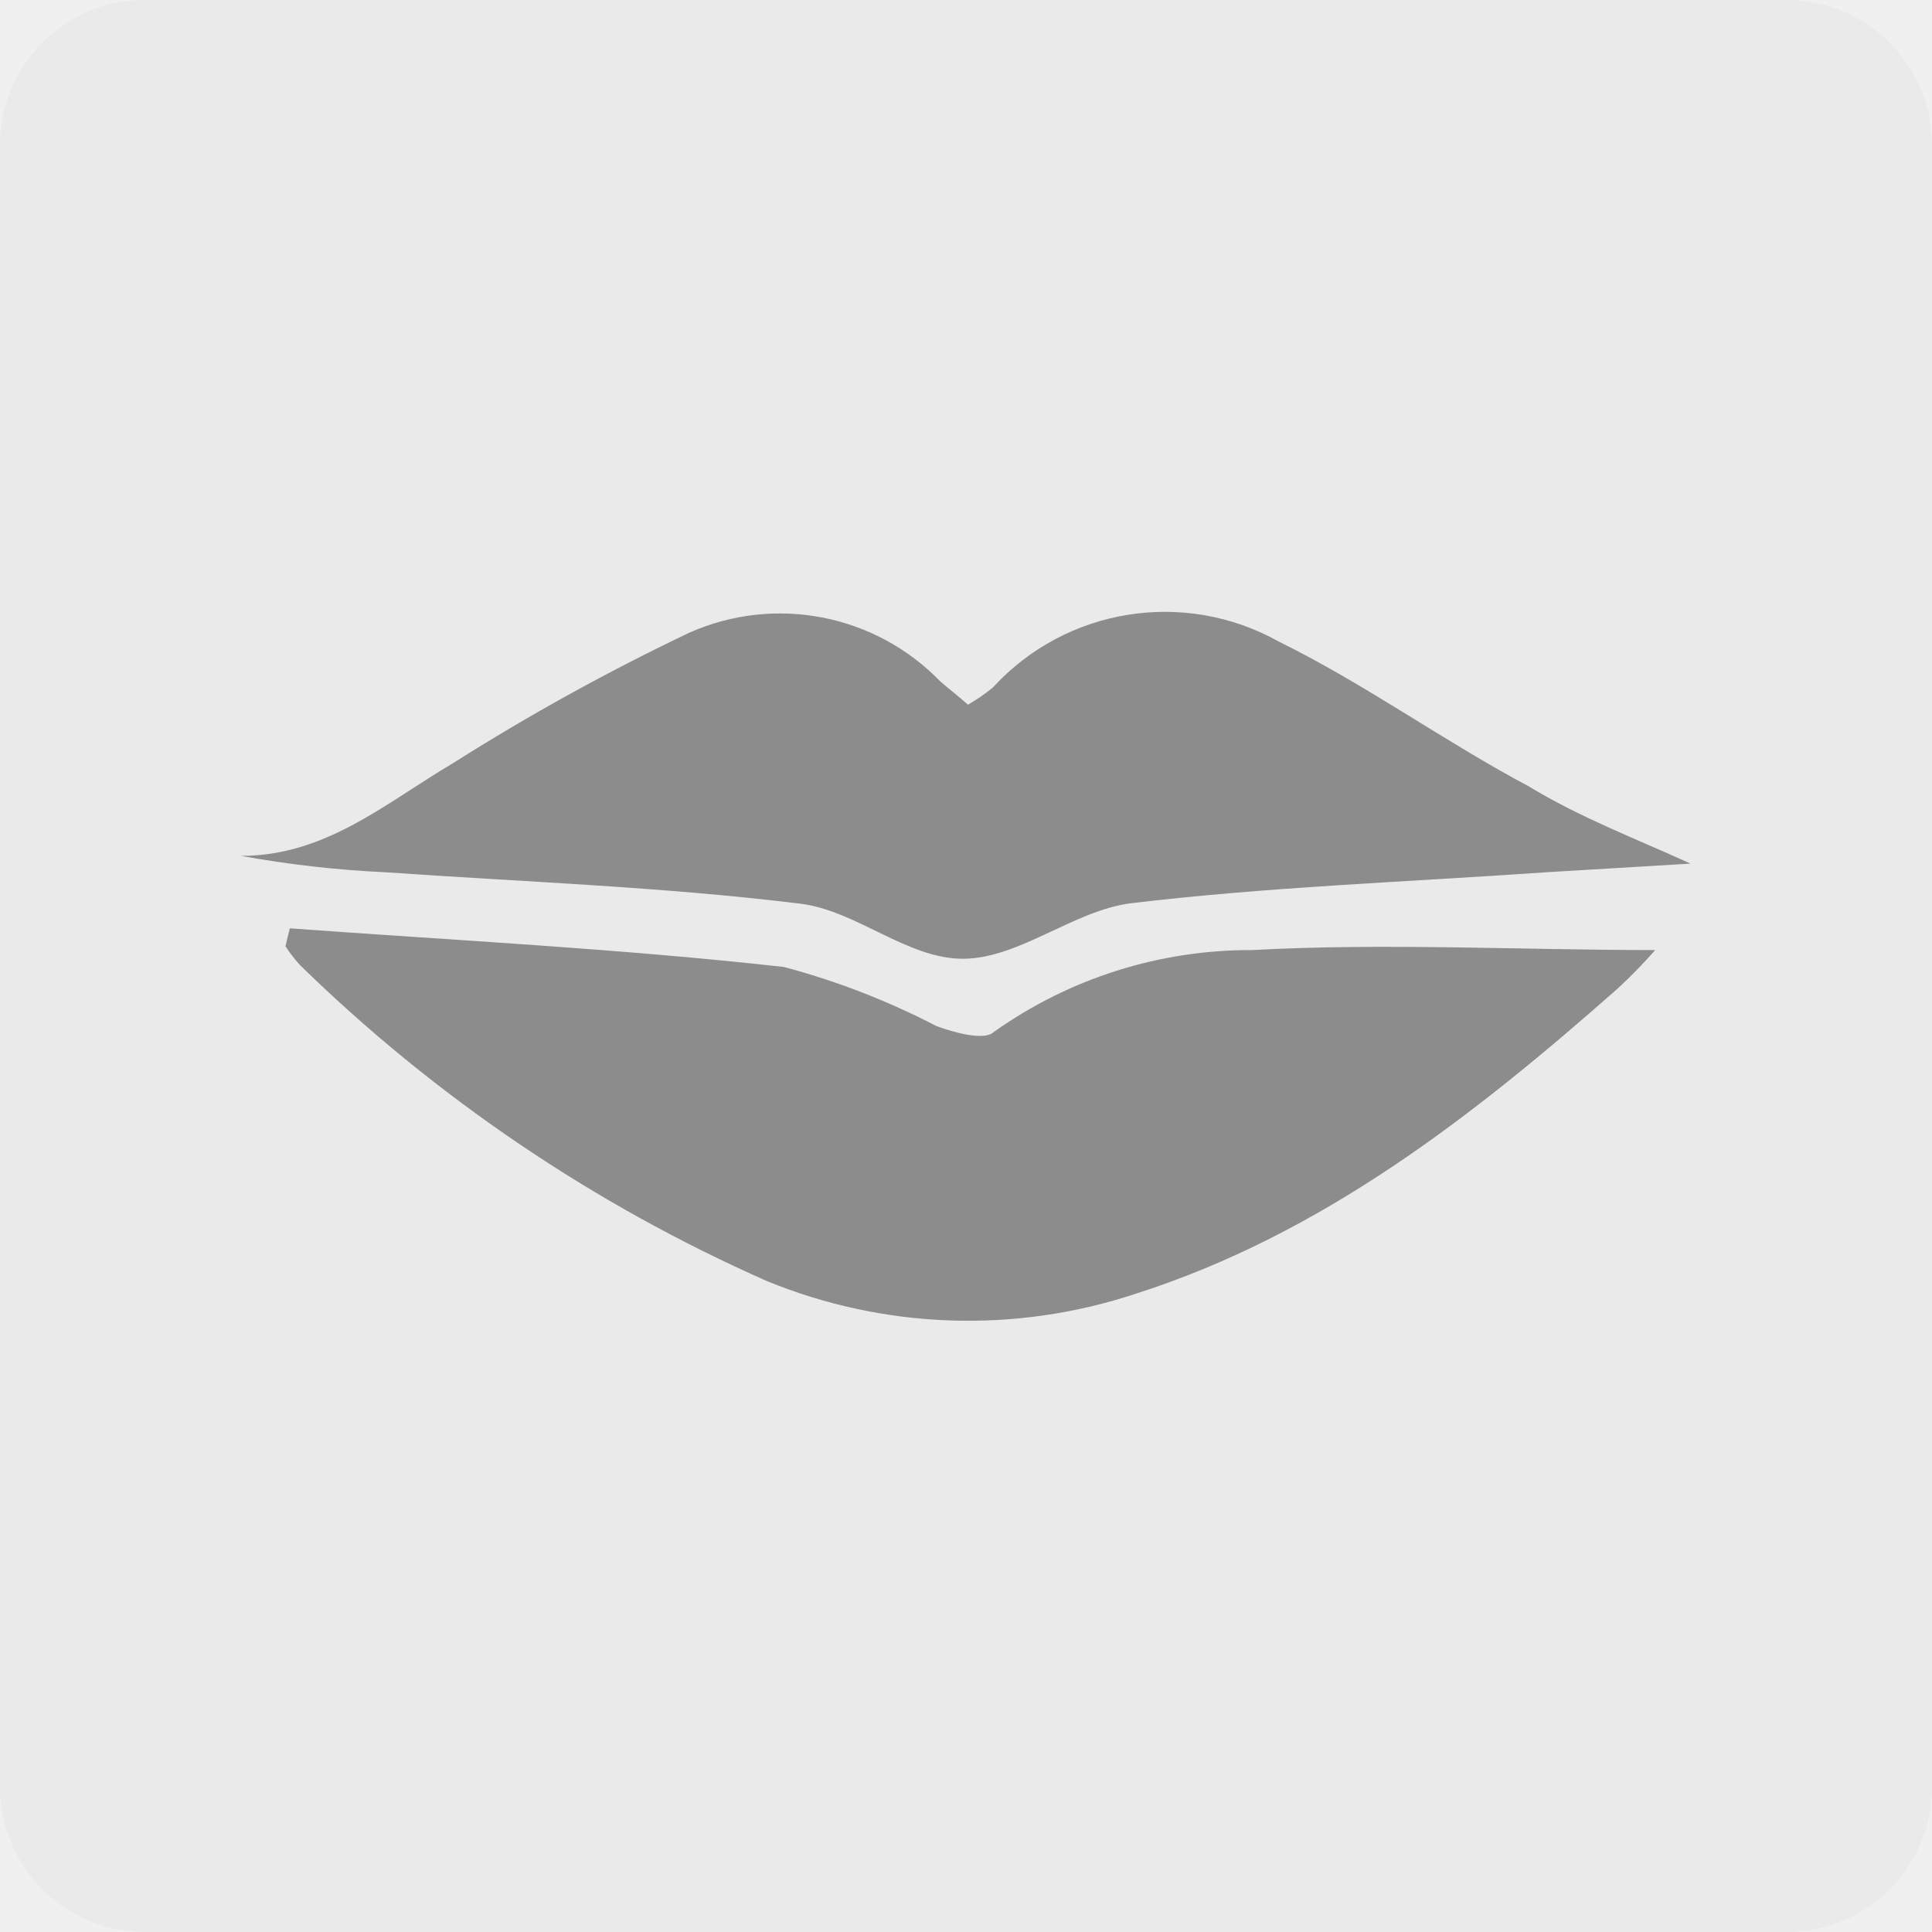
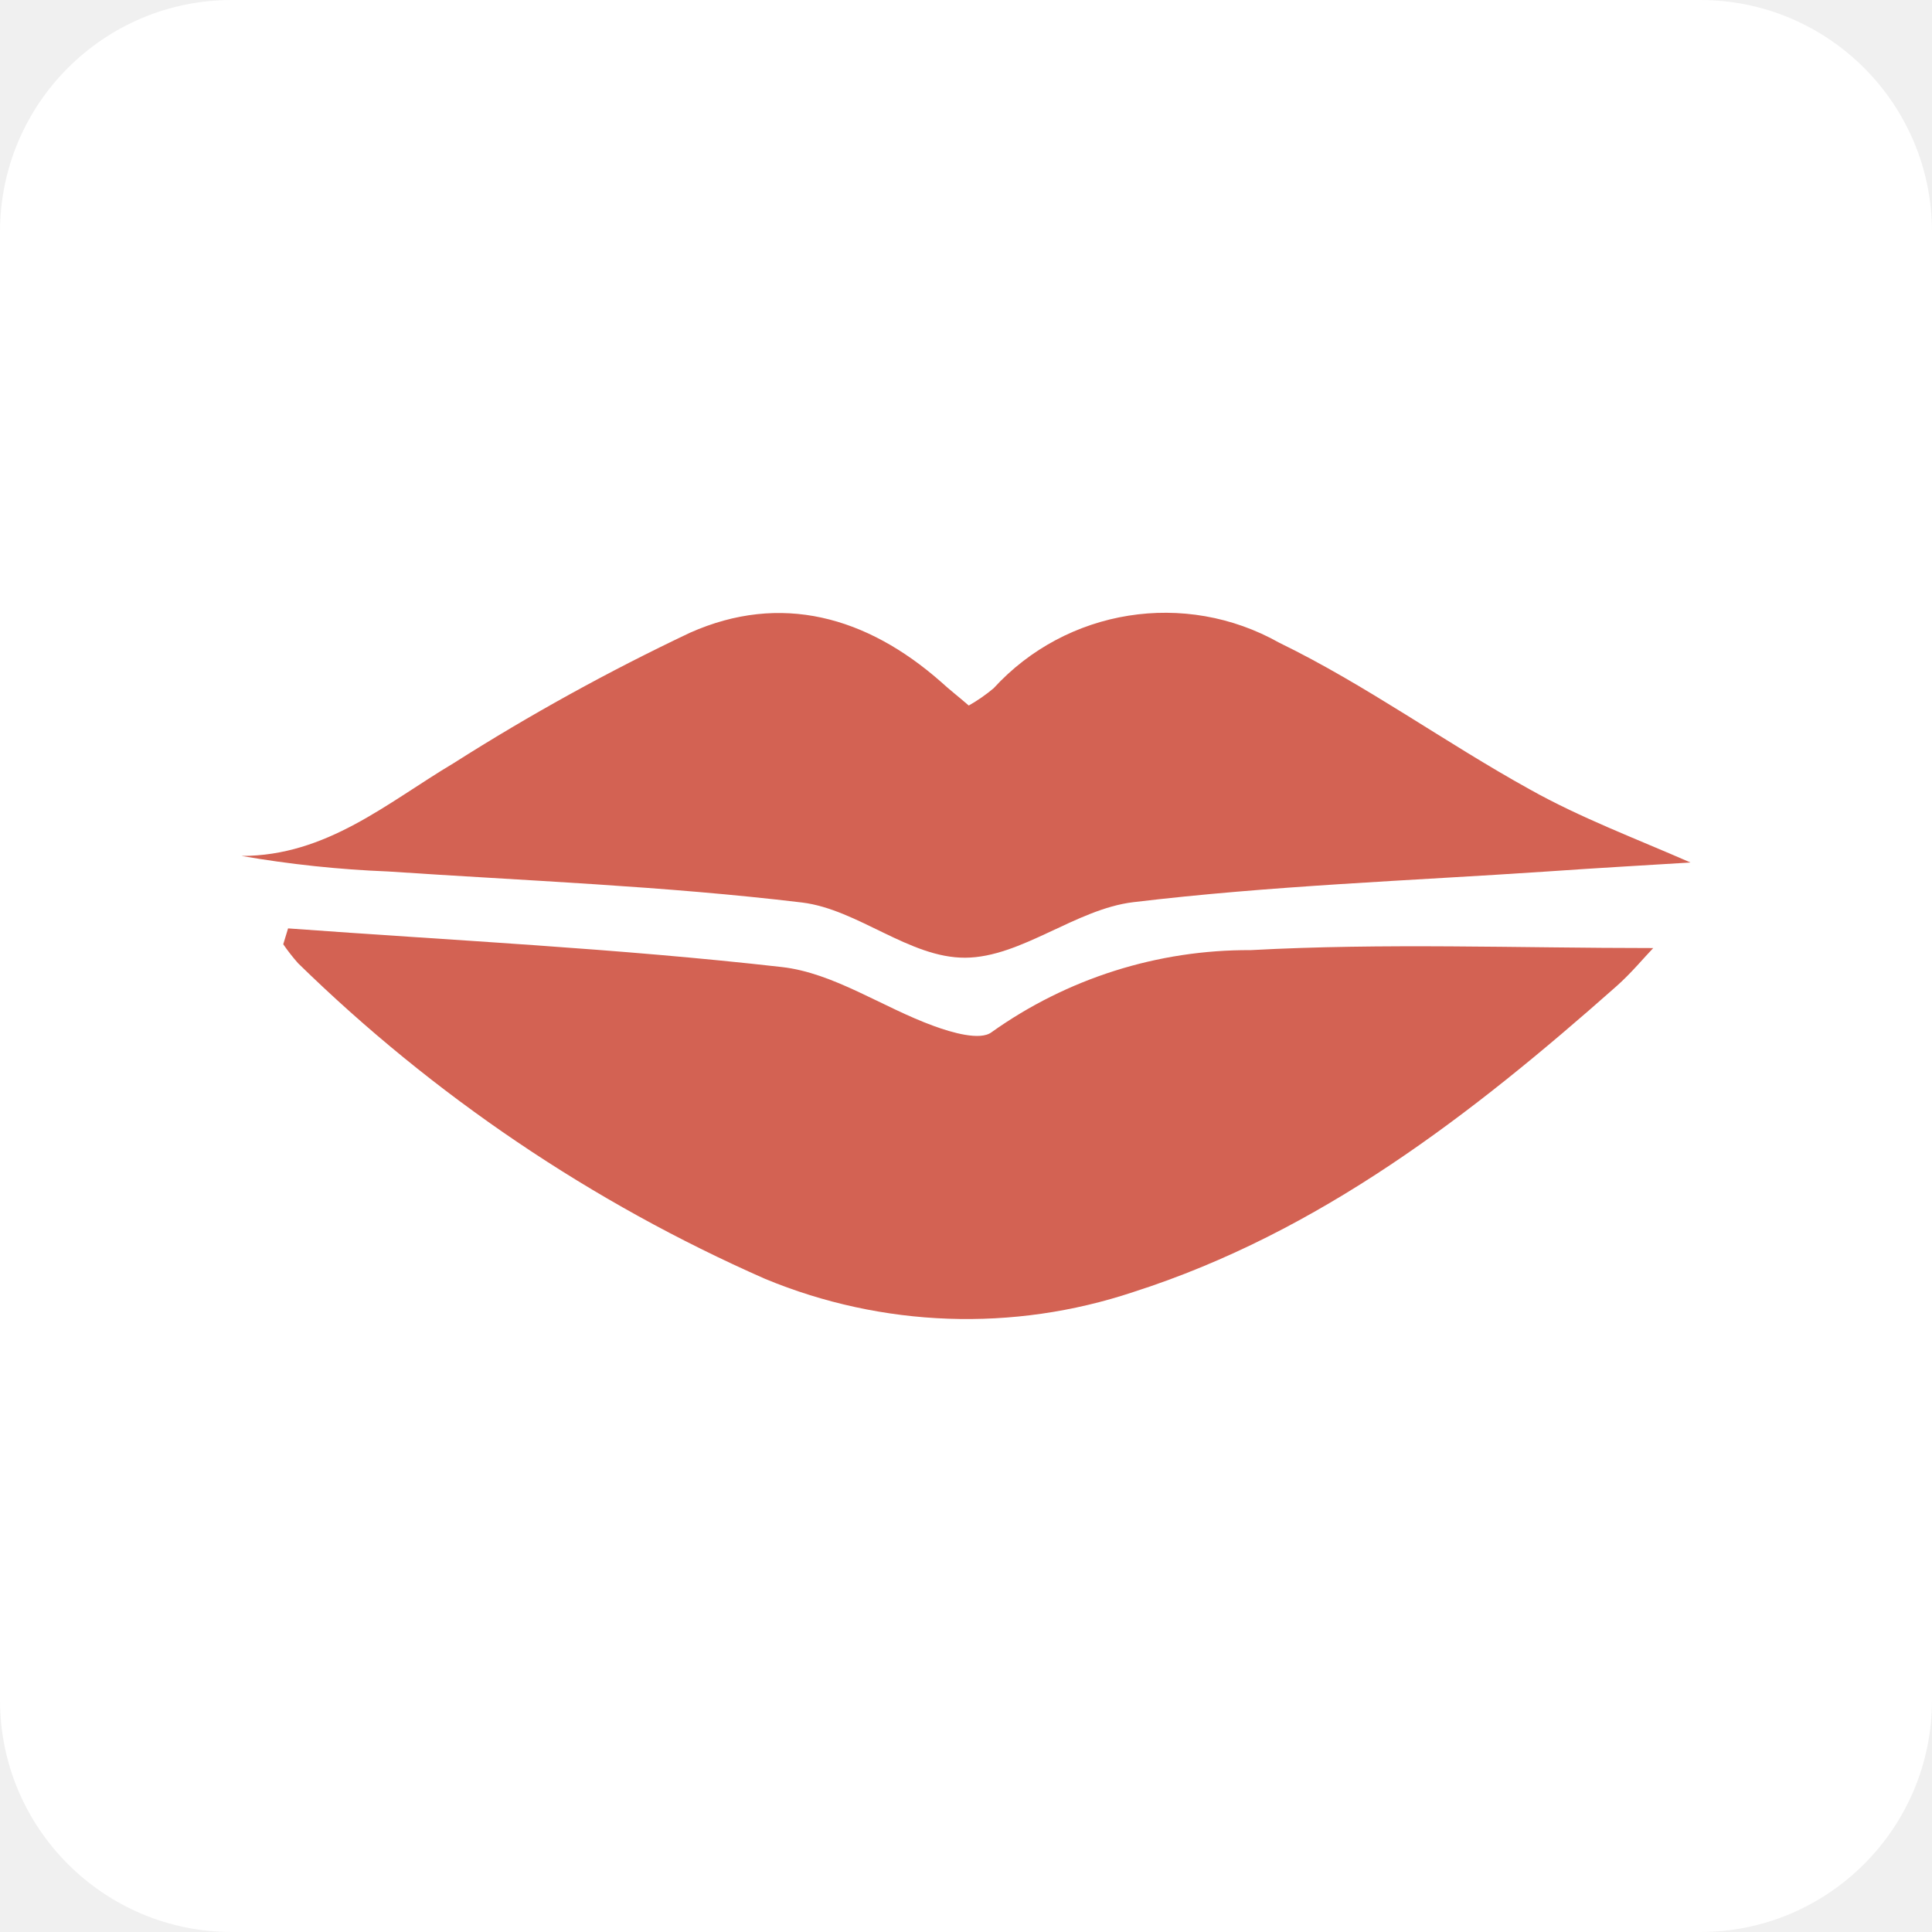
- <svg xmlns="http://www.w3.org/2000/svg" viewBox="0 0 40 40">
+ <svg xmlns="http://www.w3.org/2000/svg" viewBox="0 0 56 56">
  <defs>
-     <style>.cls-1{fill:#eaeaea;}.cls-2{fill:#8c8c8c;}</style>
+     <style>.cls-1{fill:#fff;}.cls-2{fill:#d36253;}</style>
  </defs>
  <g id="Layer_2" data-name="Layer 2">
    <g id="Layer_1-2" data-name="Layer 1">
-       <rect class="cls-1" width="40" height="40" rx="3" />
+       <rect class="cls-1" width="56" height="56" rx="6.72" />
      <g id="wMXbAd">
-         <path class="cls-2" d="M6,19.22c3.41.25,6.83.42,10.23.8a15.5,15.5,0,0,1,3.15,1.22c.37.14,1,.31,1.19.13a9.17,9.17,0,0,1,5.36-1.7c2.76-.15,5.53,0,8.34,0a10.86,10.86,0,0,1-.77.79c-3,2.65-6.14,5.1-10,6.33a11,11,0,0,1-7.63-.27,32.84,32.84,0,0,1-9.66-6.54,2.88,2.88,0,0,1-.3-.39Z" />
-         <path class="cls-2" d="M35,17.88l-3,.18c-2.86.2-5.73.3-8.58.64-1.19.15-2.31,1.14-3.47,1.15s-2.22-1-3.38-1.14c-2.84-.35-5.72-.45-8.58-.65a22.52,22.52,0,0,1-3-.34c1.76,0,3-1.1,4.39-1.92a46.59,46.59,0,0,1,4.89-2.7,4.62,4.62,0,0,1,5.19,1c.18.16.37.3.58.49a3.64,3.64,0,0,0,.52-.36,4.83,4.83,0,0,1,5.91-.95c1.79.88,3.43,2.07,5.18,3C32.72,16.93,33.86,17.36,35,17.88Z" />
+         <path class="cls-2" d="M8.35,26.91c4.77.35,9.56.58,14.31,1.12,1.51.17,2.92,1.17,4.41,1.71.52.19,1.34.43,1.67.18a12.83,12.83,0,0,1,7.51-2.38c3.86-.21,7.74-.06,11.67-.06-.27.28-.64.73-1.07,1.11-4.19,3.71-8.6,7.13-14,8.86a15.26,15.26,0,0,1-10.67-.38A45.72,45.72,0,0,1,8.64,27.92a5.79,5.79,0,0,1-.43-.55Z" />
+         <path class="cls-2" d="M49,25c-1.29.08-2.72.16-4.15.26-4,.27-8,.41-12,.89-1.67.2-3.25,1.6-4.87,1.61s-3.11-1.4-4.73-1.6c-4-.48-8-.63-12-.9A32.42,32.42,0,0,1,7,24.81c2.47,0,4.22-1.54,6.15-2.69A63.37,63.37,0,0,1,20,18.34c2.63-1.17,5.12-.47,7.27,1.42.25.23.51.43.81.69a4.75,4.75,0,0,0,.72-.5,6.74,6.74,0,0,1,8.28-1.32c2.51,1.22,4.8,2.89,7.26,4.25C45.8,23.7,47.4,24.3,49,25Z" />
      </g>
    </g>
  </g>
</svg>
